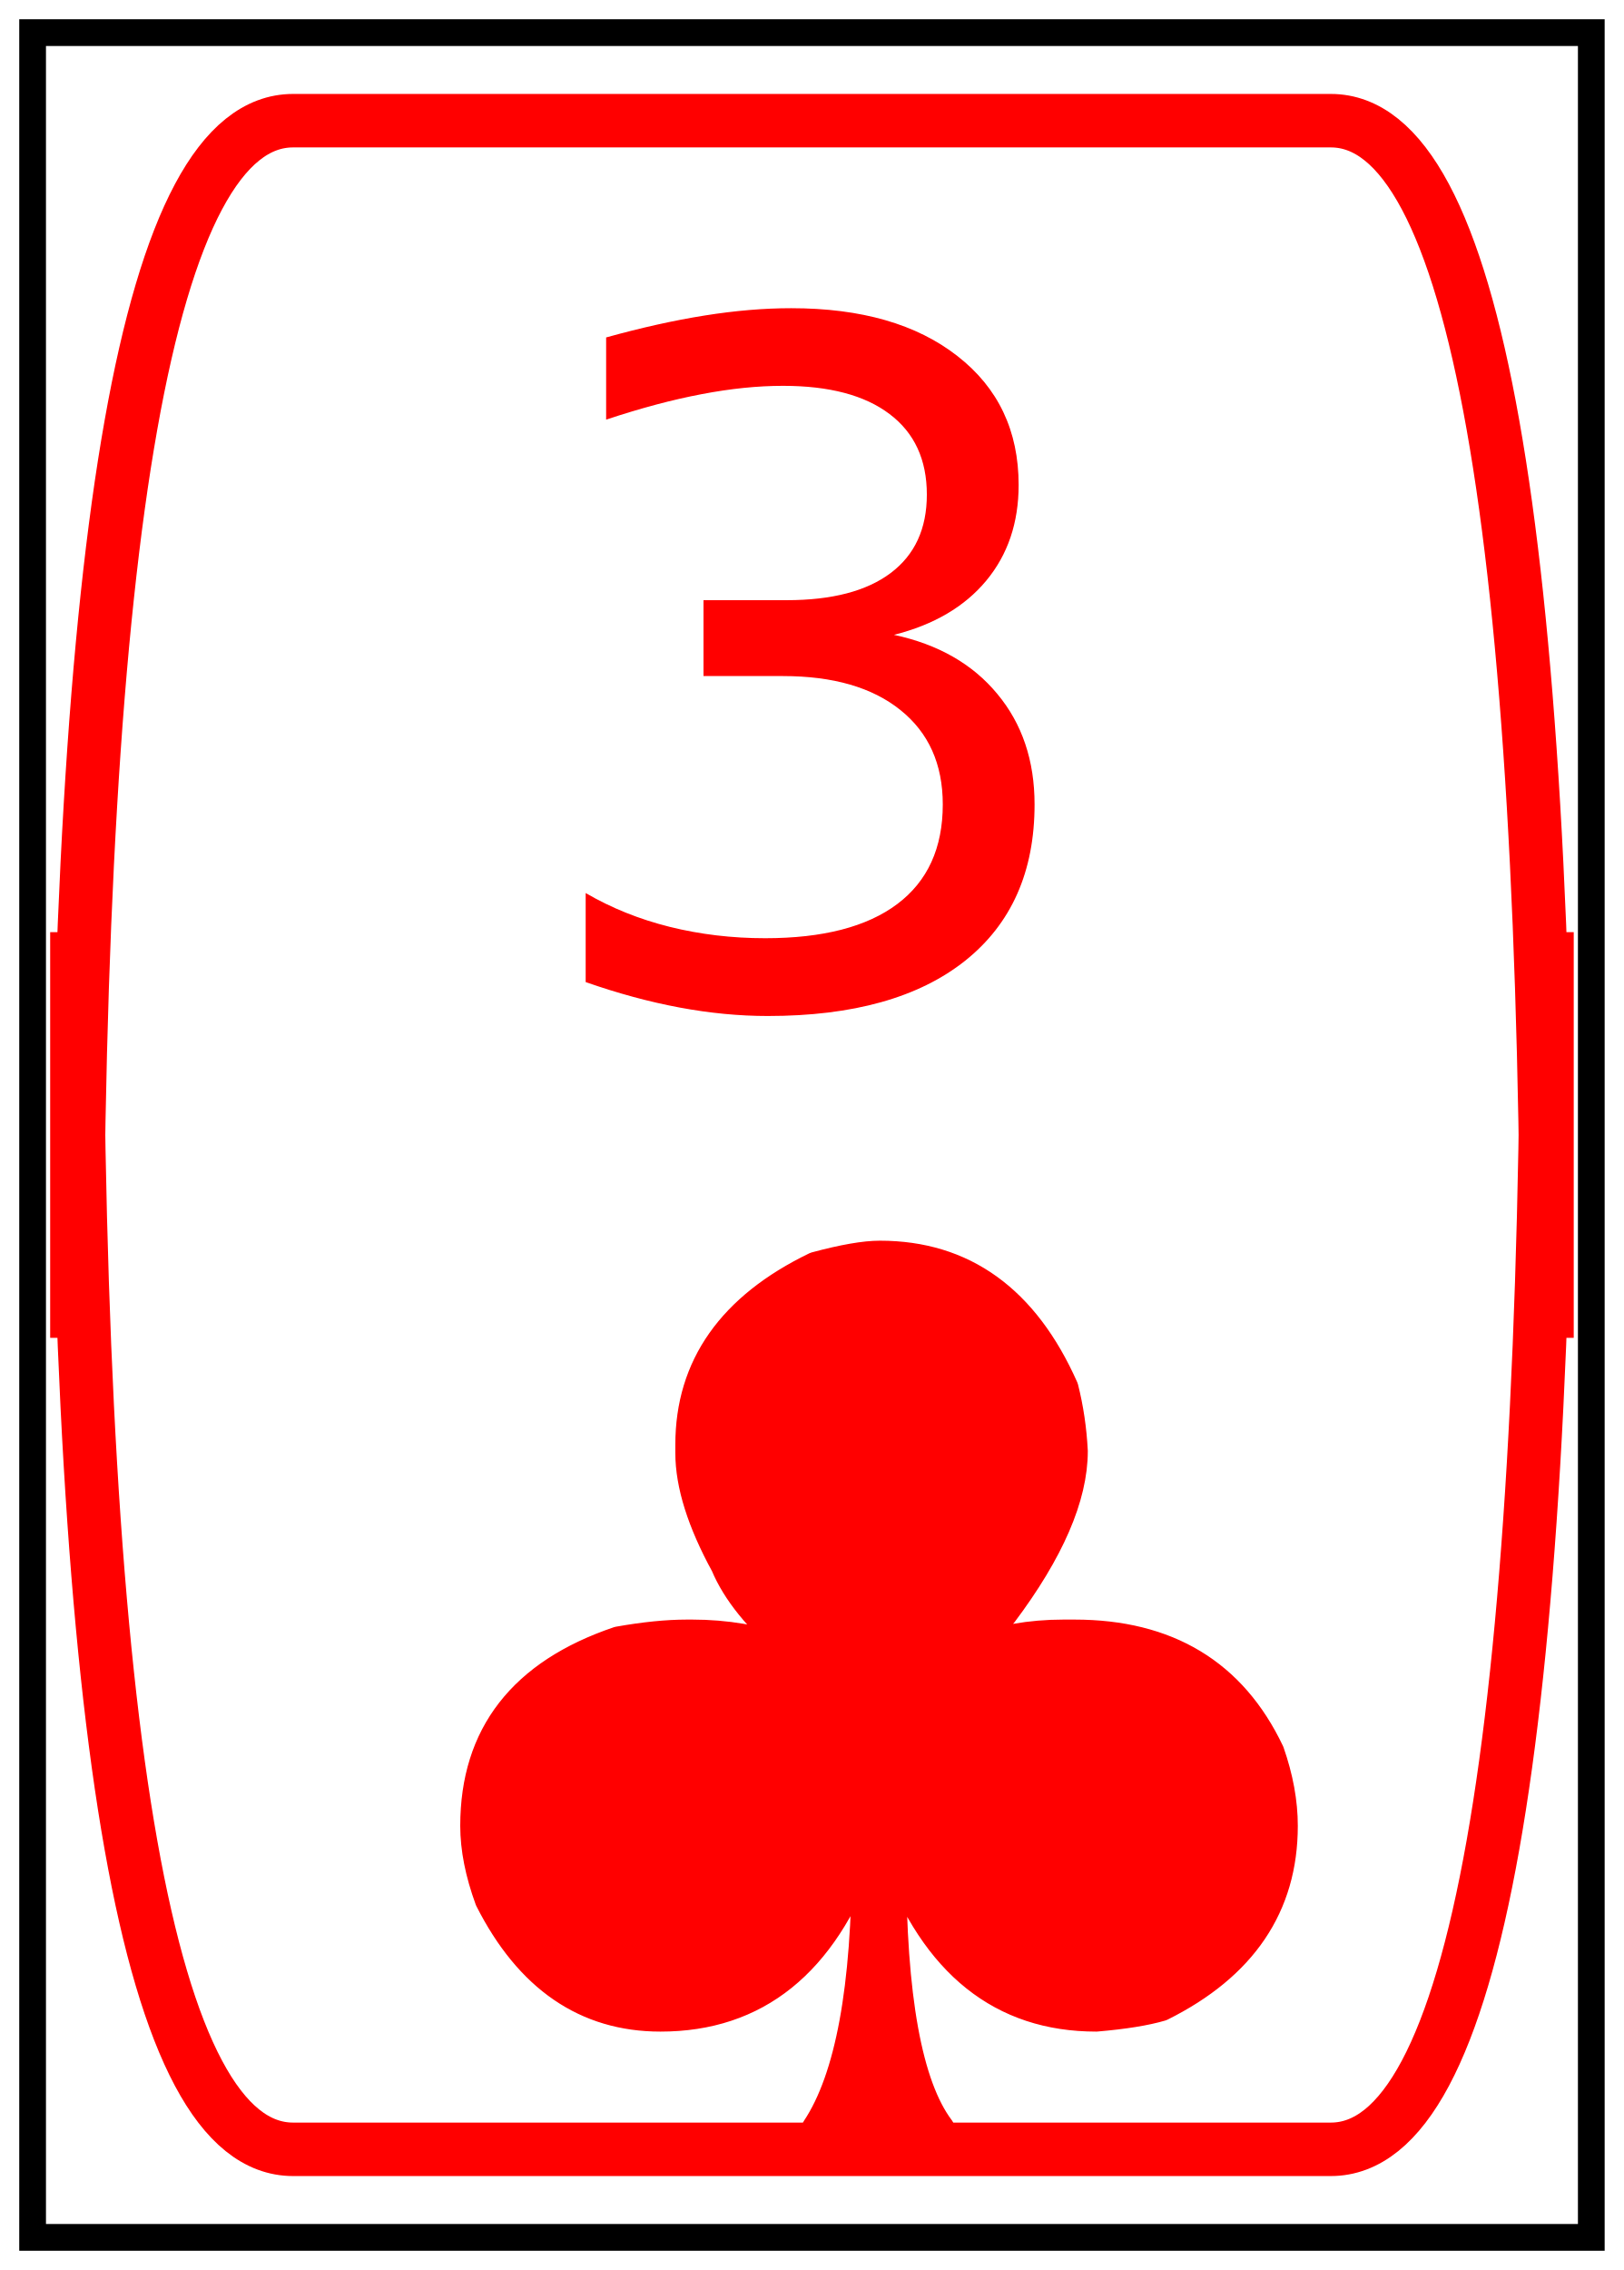
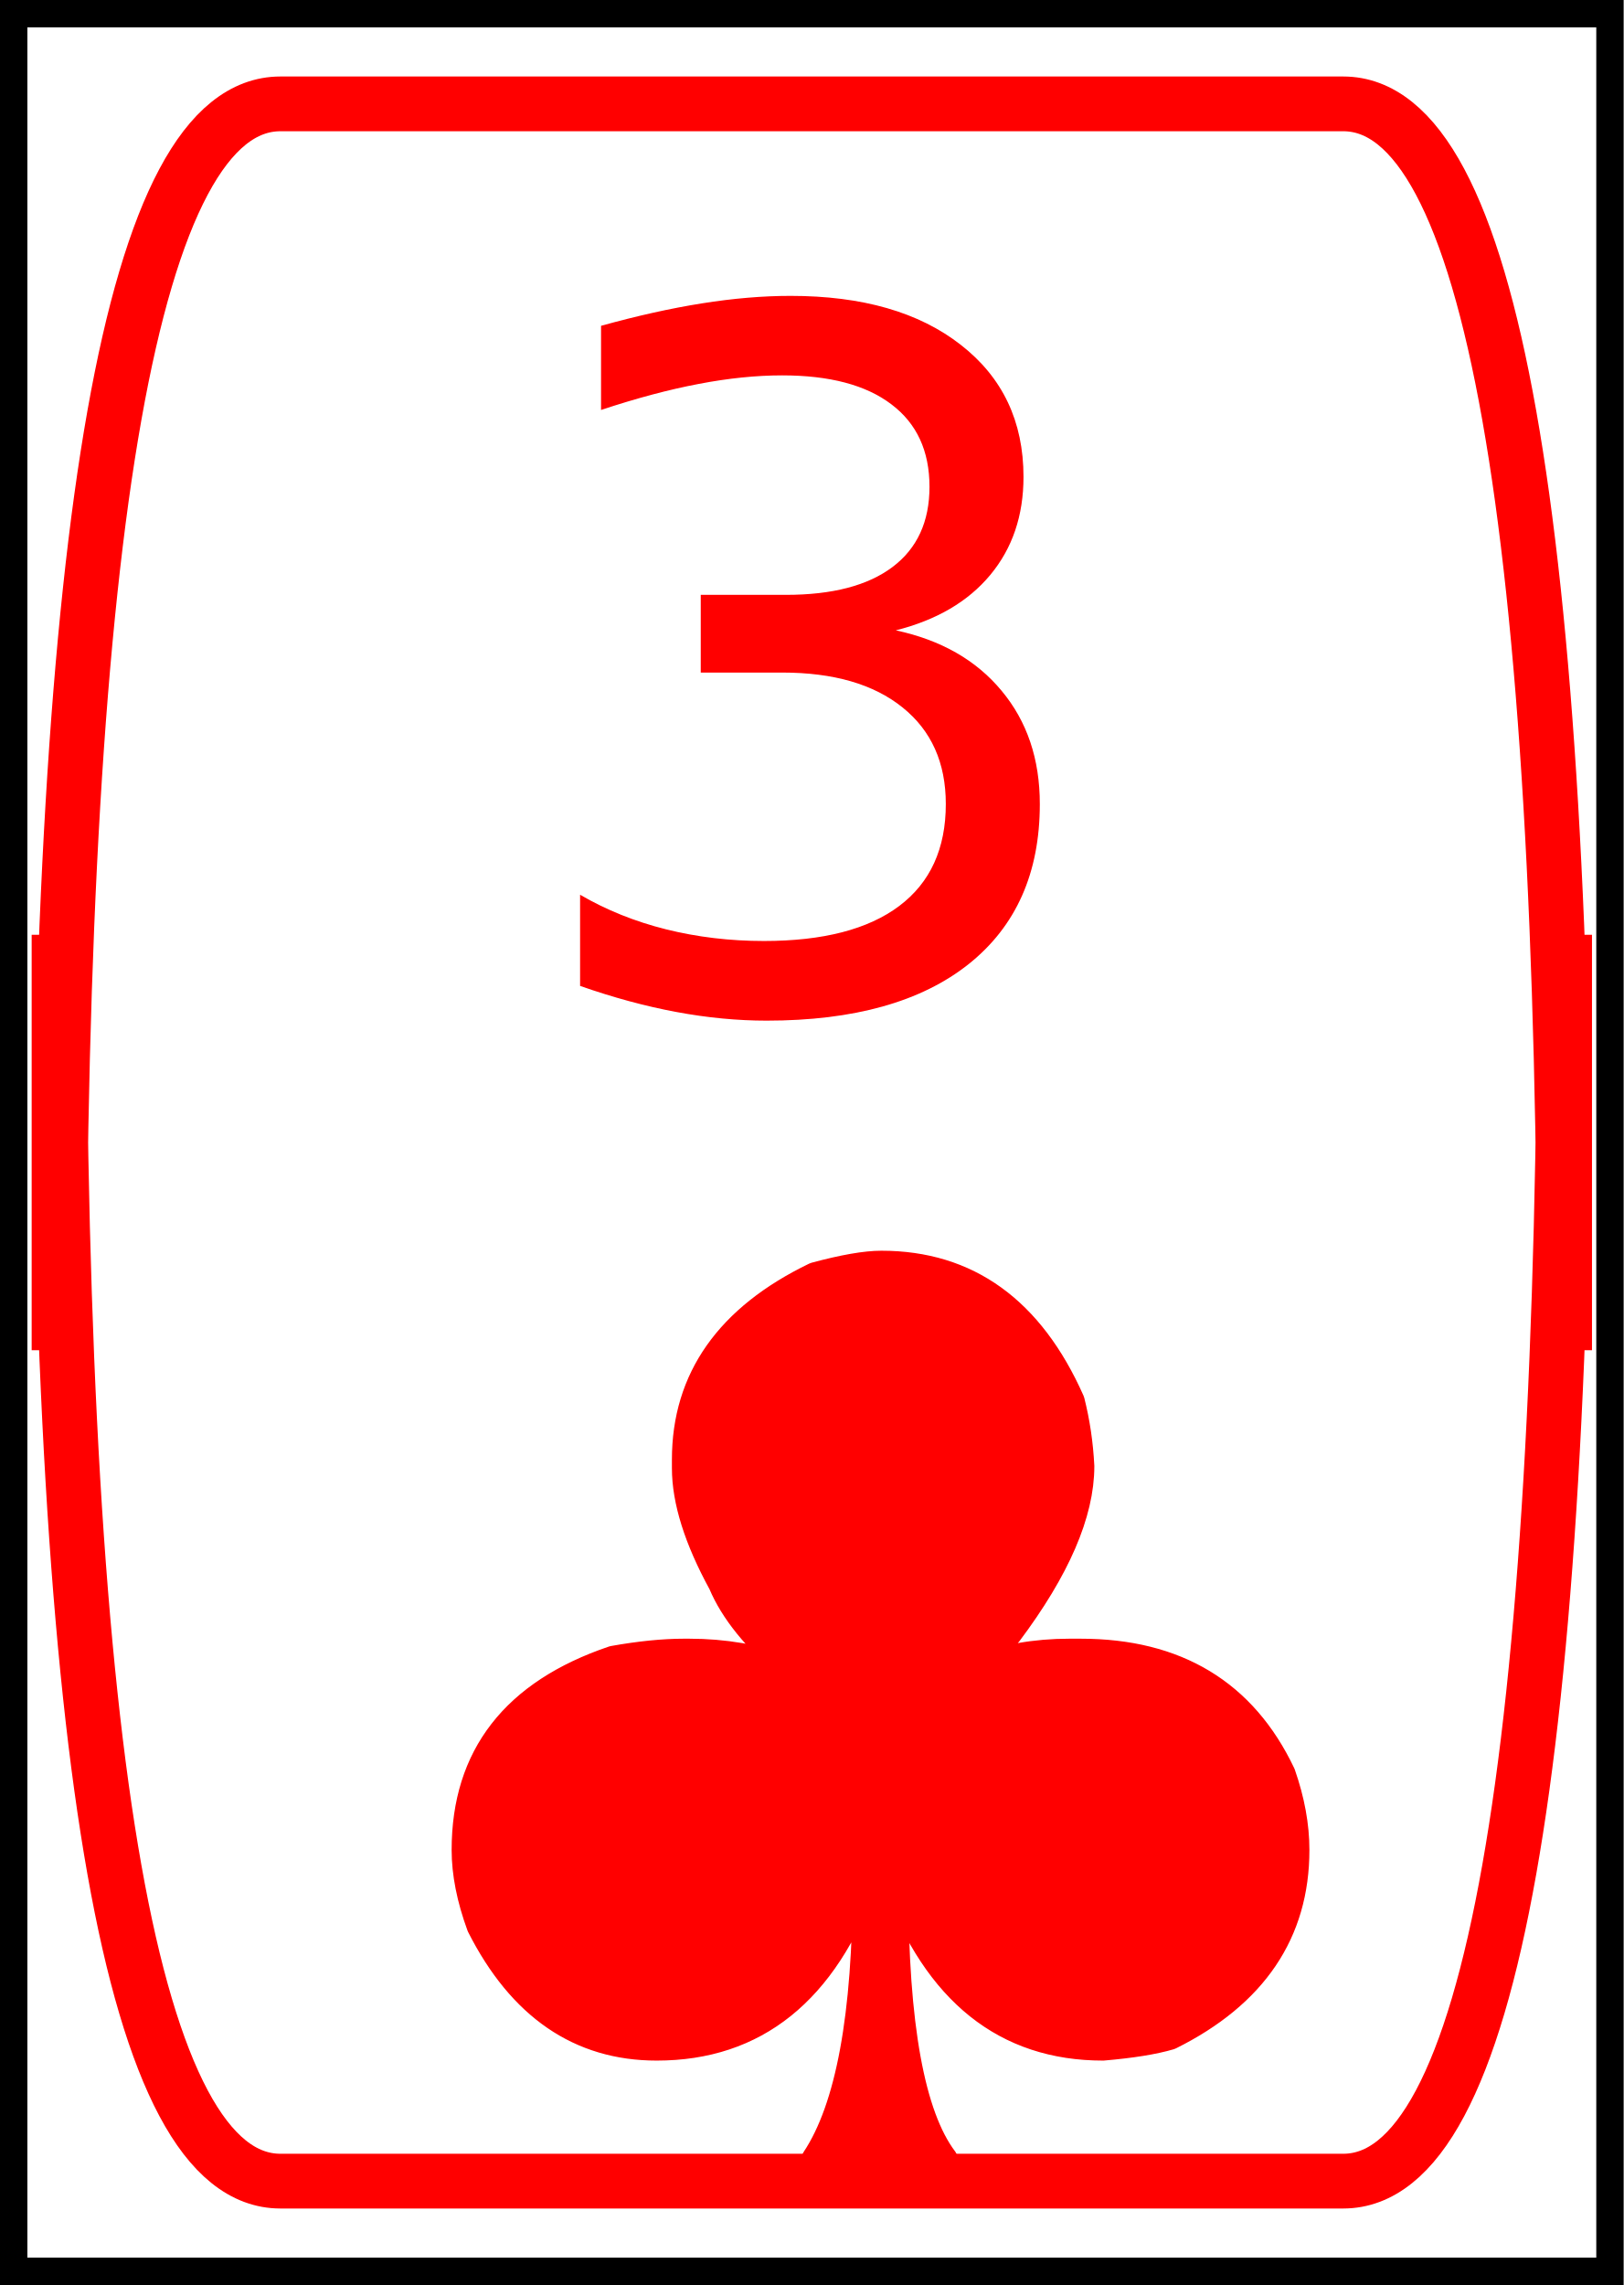
- <svg xmlns="http://www.w3.org/2000/svg" xmlns:xlink="http://www.w3.org/1999/xlink" height="84.906pt" version="1.1" viewBox="0 0 60.755 84.906" width="60.755pt">
+ <svg xmlns="http://www.w3.org/2000/svg" xmlns:xlink="http://www.w3.org/1999/xlink" height="83.466pt" version="1.1" viewBox="0 0 59.315 83.466" width="59.315pt">
  <defs>
    <style type="text/css">*{stroke-linecap:butt;stroke-linejoin:round;}</style>
  </defs>
  <g id="figure_1">
    <g id="axes_1">
      <g id="PathCollection_1">
        <defs>
-           <path d="M 2.541 -16.414  Q 7.251 -16.414 9.469 -11.416  Q 9.758 -10.275 9.821 -9.043  Q 9.821 -6.466 7.181 -2.946  L 5.864 -1.63  L 5.928 -1.63  Q 7.554 -2.242 9.406 -2.242  L 9.821 -2.242  Q 15.059 -2.242 17.171 2.2  Q 17.678 3.65 17.678 4.974  Q 17.678 9.487 13.08 11.775  Q 12.2 12.035 10.638 12.169  Q 5.315 12.169 3.091 6.142  L 3.027 6.142  L 3.027 6.34  Q 3.027 13.887 4.83 16.28  L 4.83 16.414  L 0.253 16.414  L 0.12 16.28  Q 1.992 13.464 1.992 6.142  L 1.992 6.072  L 1.922 6.072  Q -0.275 12.169 -5.667 12.169  Q -9.87 12.169 -12.109 7.748  Q -12.658 6.248 -12.658 4.974  Q -12.658 -0.151 -7.251 -1.982  Q -5.794 -2.242 -4.675 -2.242  L -4.477 -2.242  Q -2.584 -2.242 -0.866 -1.63  L -0.803 -1.63  L -0.803 -1.693  Q -2.654 -3.256 -3.288 -4.77  Q -4.611 -7.191 -4.611 -8.973  L -4.611 -9.282  Q -4.611 -13.704 0.12 -15.992  Q 1.683 -16.414 2.541 -16.414  z " id="m721950f2c5" style="stroke:#ff0000;" />
+           <path d="M 2.541 -16.414  Q 7.251 -16.414 9.469 -11.416  Q 9.758 -10.275 9.821 -9.043  Q 9.821 -6.466 7.181 -2.946  L 5.864 -1.63  L 5.928 -1.63  Q 7.554 -2.242 9.406 -2.242  L 9.821 -2.242  Q 15.059 -2.242 17.171 2.2  Q 17.678 3.65 17.678 4.974  Q 17.678 9.487 13.08 11.775  Q 12.2 12.035 10.638 12.169  Q 5.315 12.169 3.091 6.142  L 3.027 6.142  L 3.027 6.34  Q 3.027 13.887 4.83 16.28  L 4.83 16.414  L 0.253 16.414  L 0.12 16.28  Q 1.992 13.464 1.992 6.142  L 1.992 6.072  L 1.922 6.072  Q -0.275 12.169 -5.667 12.169  Q -9.87 12.169 -12.109 7.748  Q -12.658 6.248 -12.658 4.974  Q -12.658 -0.151 -7.251 -1.982  Q -5.794 -2.242 -4.675 -2.242  L -4.477 -2.242  Q -2.584 -2.242 -0.866 -1.63  L -0.803 -1.63  L -0.803 -1.693  Q -2.654 -3.256 -3.288 -4.77  Q -4.611 -7.191 -4.611 -8.973  L -4.611 -9.282  Q -4.611 -13.704 0.12 -15.992  Q 1.683 -16.414 2.541 -16.414  z " id="m3eb4d0c964" style="stroke:#ff0000;" />
        </defs>
-         <g clip-path="url(#p6b03bffa02)">
-           <use style="fill:#ff0000;stroke:#ff0000;" x="30.377" xlink:href="#m721950f2c5" y="63.32" />
+         <g clip-path="url(#p04417ed205)">
+           <use style="fill:#ff0000;stroke:#ff0000;" x="29.657" xlink:href="#m3eb4d0c964" y="62.6" />
        </g>
      </g>
      <g id="patch_1">
-         <path clip-path="url(#p6b03bffa02)" d="M 10.965 80.392  L 49.79 80.392  Q 57.878 80.392 57.878 34.865  L 57.878 50.041  Q 57.878 4.514 49.79 4.514  L 10.965 4.514  Q 2.877 4.514 2.877 50.041  L 2.877 34.865  Q 2.877 80.392 10.965 80.392  z " style="fill:none;stroke:#ff0000;stroke-linejoin:miter;stroke-width:2;" />
+         <path clip-path="url(#p04417ed205)" d="M 10.245 79.672  L 49.07 79.672  Q 57.158 79.672 57.158 34.145  L 57.158 49.321  Q 57.158 3.794 49.07 3.794  L 10.245 3.794  Q 2.157 3.794 2.157 49.321  L 2.157 34.145  Q 2.157 79.672 10.245 79.672  z " style="fill:none;stroke:#ff0000;stroke-linejoin:miter;stroke-width:2;" />
      </g>
      <g id="patch_2">
-         <path clip-path="url(#p6b03bffa02)" d="M 0.72 84.186  L 60.035 84.186  L 60.035 0.72  L 0.72 0.72  z " style="fill:none;stroke:#000000;stroke-linejoin:miter;stroke-width:2;" />
+         <path clip-path="url(#p04417ed205)" d="M 0 83.466  L 59.315 83.466  L 59.315 0  L 0 0  z " style="fill:none;stroke:#000000;stroke-linejoin:miter;stroke-width:2;" />
      </g>
      <g id="text_1">
-         <g style="fill:#ff0000;" transform="translate(19.2431 37.50431)scale(0.35 -0.35)">
+         <g style="fill:#ff0000;" transform="translate(18.52311 36.78431)scale(0.35 -0.35)">
          <defs>
-             <path d="M 40.578 39.312  Q 47.656 37.797 51.625 33  Q 55.609 28.219 55.609 21.188  Q 55.609 10.406 48.188 4.484  Q 40.766 -1.422 27.094 -1.422  Q 22.516 -1.422 17.656 -0.516  Q 12.797 0.391 7.625 2.203  L 7.625 11.719  Q 11.719 9.328 16.594 8.109  Q 21.484 6.891 26.812 6.891  Q 36.078 6.891 40.938 10.547  Q 45.797 14.203 45.797 21.188  Q 45.797 27.641 41.281 31.266  Q 36.766 34.906 28.719 34.906  L 20.219 34.906  L 20.219 43.016  L 29.109 43.016  Q 36.375 43.016 40.234 45.922  Q 44.094 48.828 44.094 54.297  Q 44.094 59.906 40.109 62.906  Q 36.141 65.922 28.719 65.922  Q 24.656 65.922 20.016 65.031  Q 15.375 64.156 9.812 62.312  L 9.812 71.094  Q 15.438 72.656 20.344 73.438  Q 25.25 74.219 29.594 74.219  Q 40.828 74.219 47.359 69.109  Q 53.906 64.016 53.906 55.328  Q 53.906 49.266 50.438 45.094  Q 46.969 40.922 40.578 39.312  z " id="DejaVuSans-51" />
+             <path d="M 2597 2516  Q 3050 2419 3304 2112  Q 3559 1806 3559 1356  Q 3559 666 3084 287  Q 2609 -91 1734 -91  Q 1441 -91 1130 -33  Q 819 25 488 141  L 488 750  Q 750 597 1062 519  Q 1375 441 1716 441  Q 2309 441 2620 675  Q 2931 909 2931 1356  Q 2931 1769 2642 2001  Q 2353 2234 1838 2234  L 1294 2234  L 1294 2753  L 1863 2753  Q 2328 2753 2575 2939  Q 2822 3125 2822 3475  Q 2822 3834 2567 4026  Q 2313 4219 1838 4219  Q 1578 4219 1281 4162  Q 984 4106 628 3988  L 628 4550  Q 988 4650 1302 4700  Q 1616 4750 1894 4750  Q 2613 4750 3031 4423  Q 3450 4097 3450 3541  Q 3450 3153 3228 2886  Q 3006 2619 2597 2516  z " id="DejaVuSans-33" transform="scale(0.015625)" />
          </defs>
-           <use xlink:href="#DejaVuSans-51" />
+           <use xlink:href="#DejaVuSans-33" />
        </g>
      </g>
    </g>
  </g>
  <defs>
-     <clipPath id="p6b03bffa02">
-       <rect height="83.466" width="59.315" x="0.72" y="0.72" />
+     <clipPath id="p04417ed205">
+       <rect height="83.466" width="59.315" x="0" y="0" />
    </clipPath>
  </defs>
</svg>
